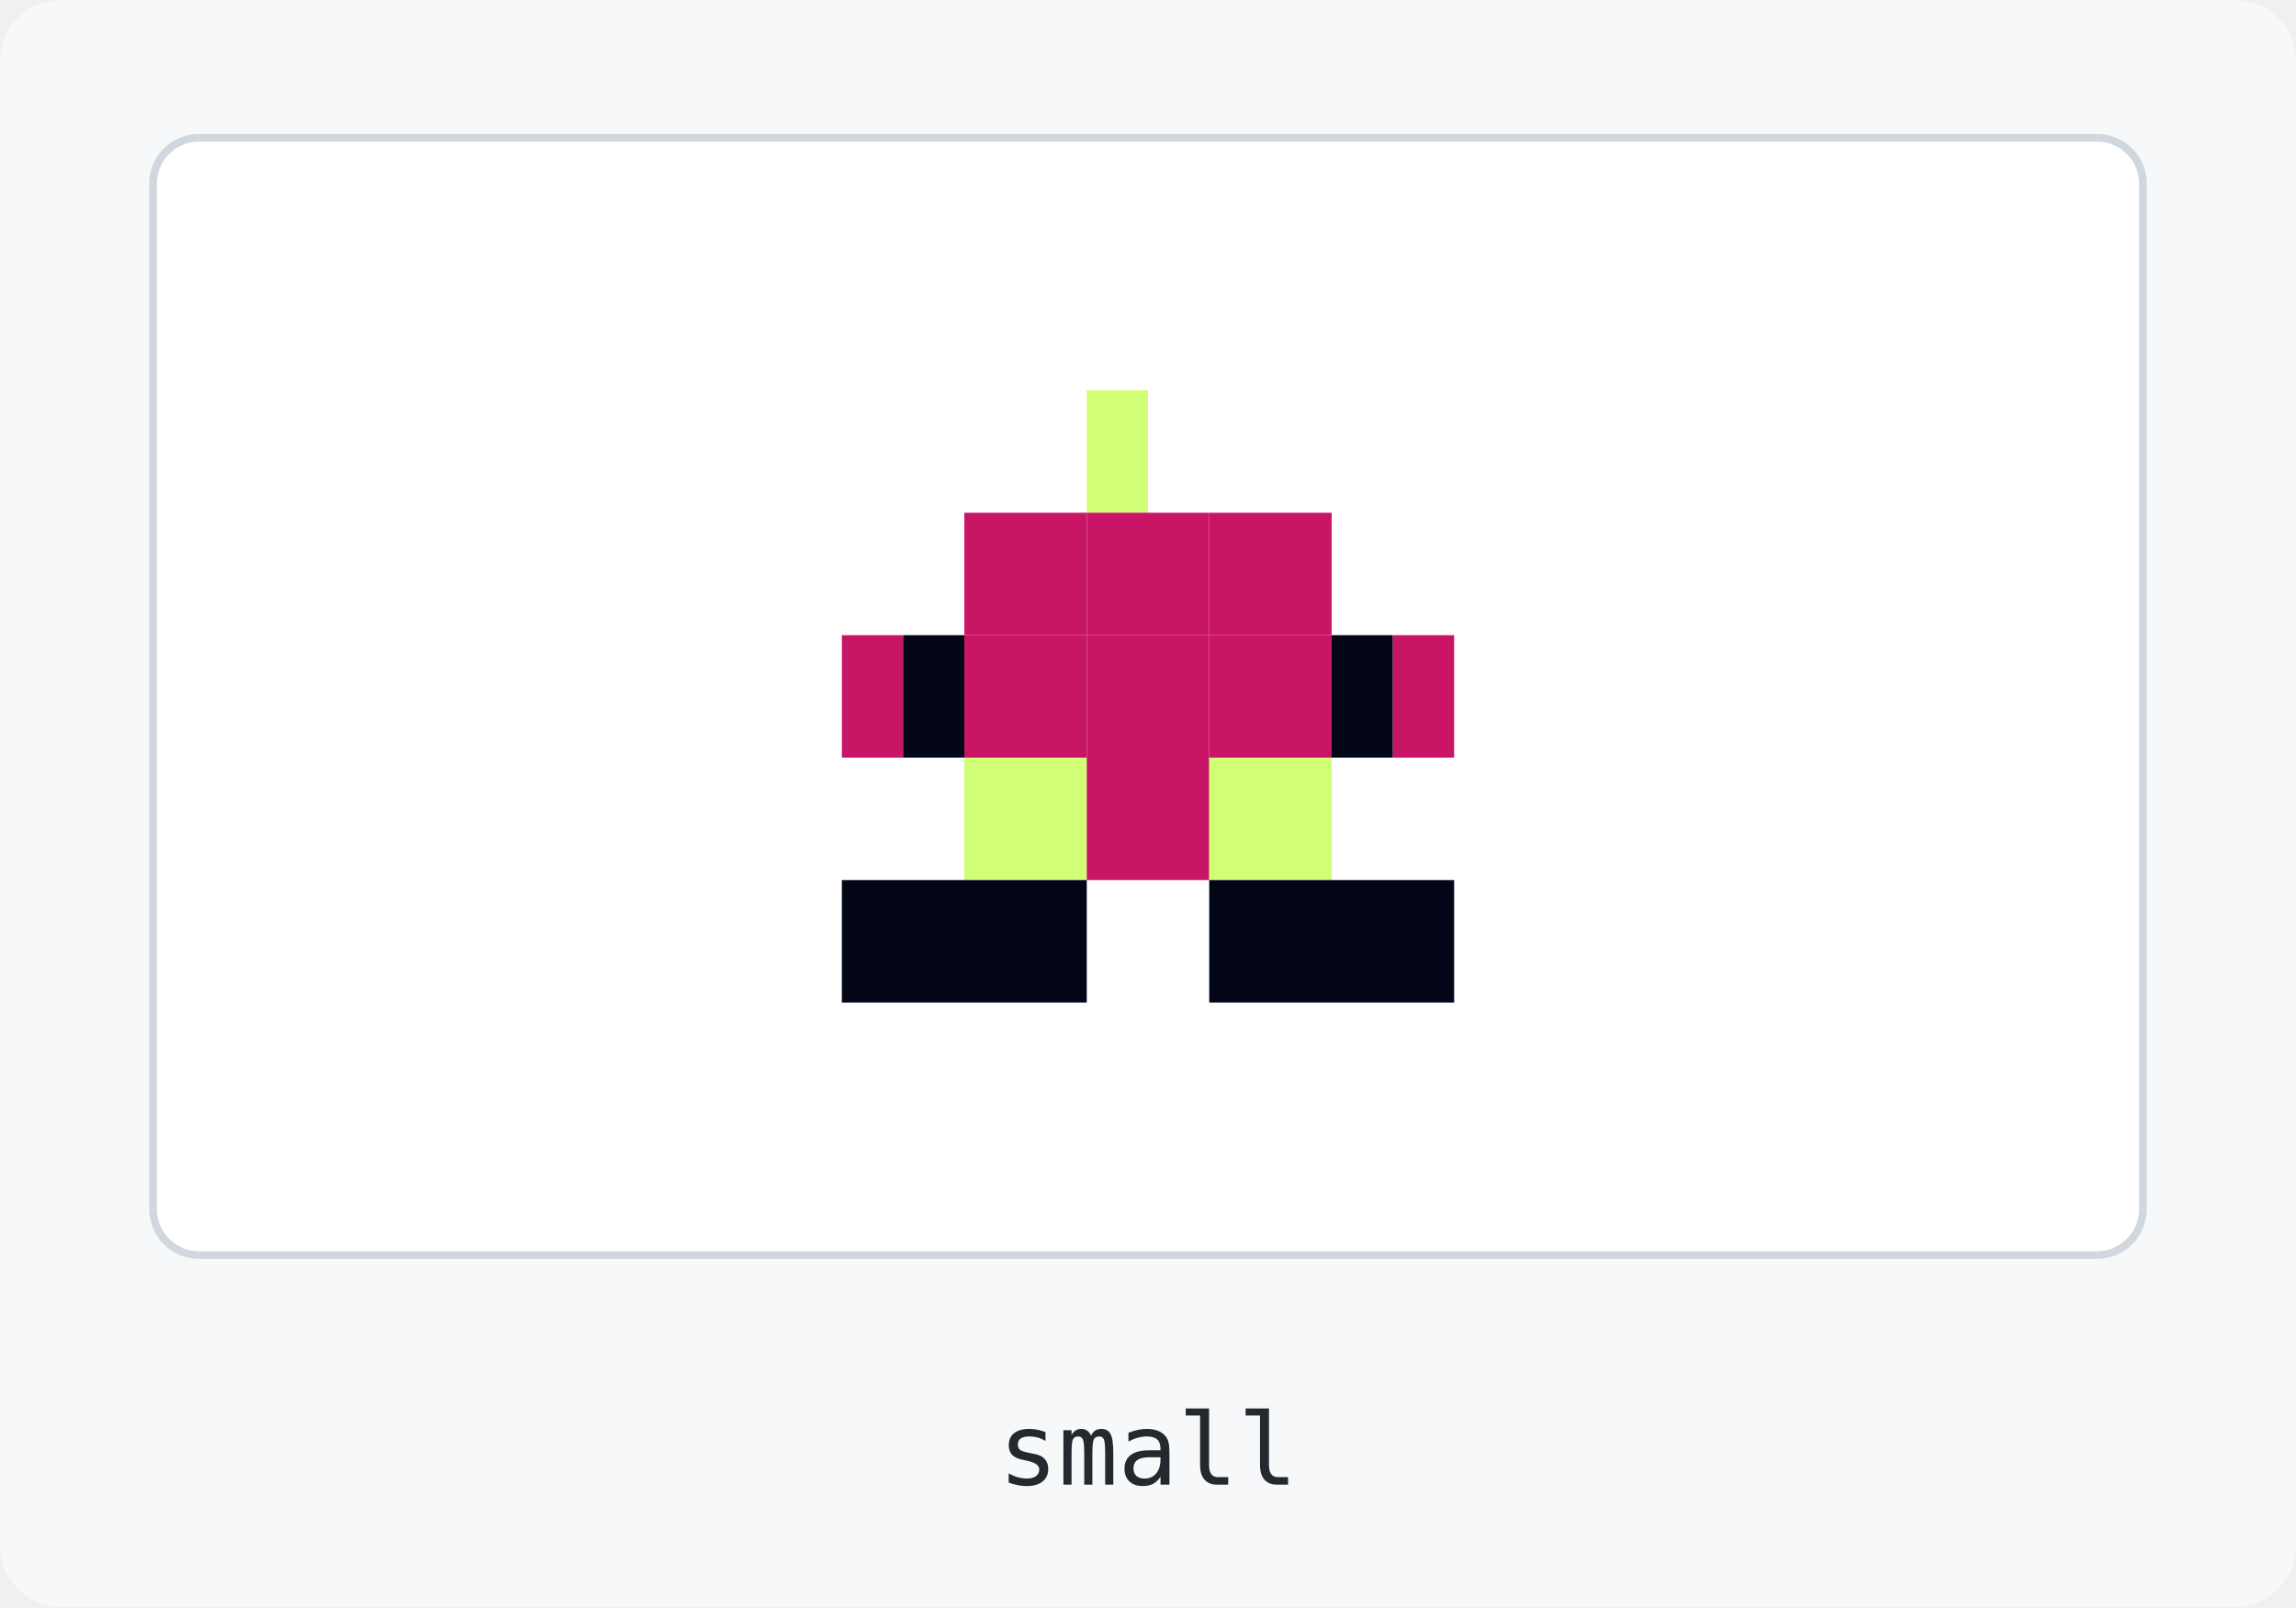
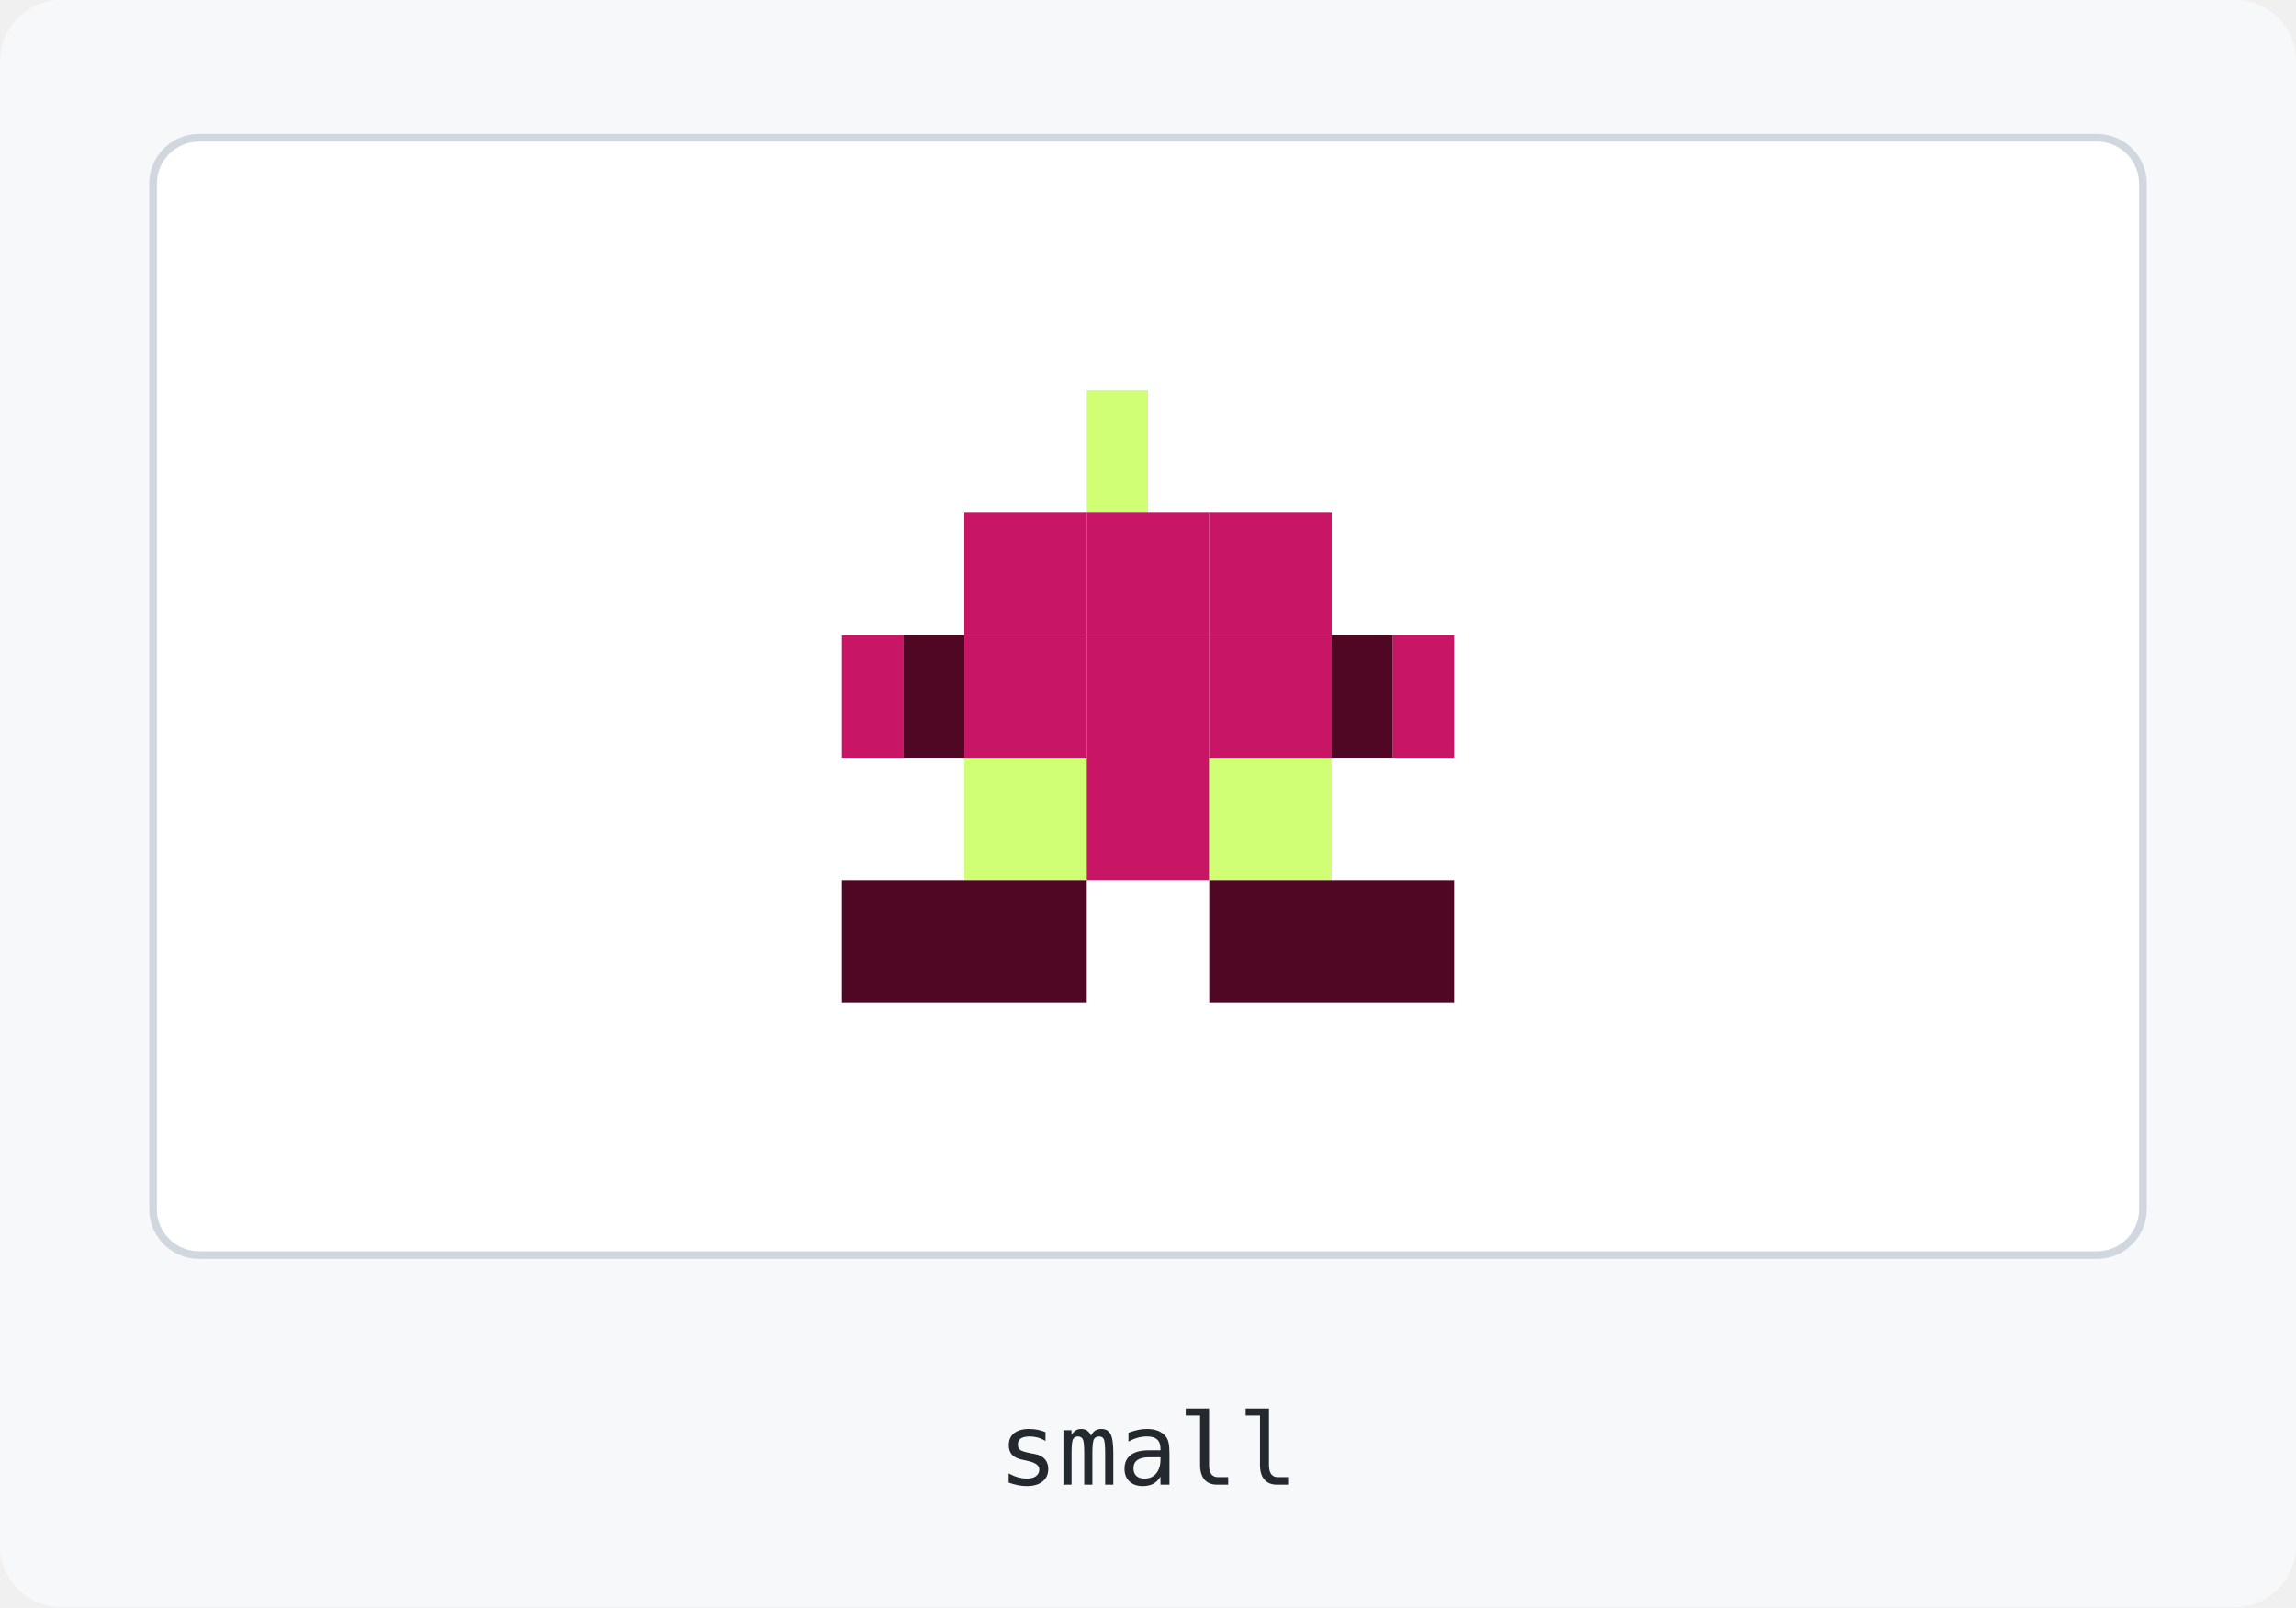
<svg xmlns="http://www.w3.org/2000/svg" width="300" height="210" viewBox="0 0 300 210" role="img" aria-label="small clingon">
  <rect width="300" height="210" rx="8" fill="#f6f8fa" />
  <rect x="20" y="18" width="260" height="146" rx="6" fill="#ffffff" stroke="#d0d7de" />
  <rect x="142" y="51" width="8" height="16" fill="#d0ff76" />
  <rect x="126" y="67" width="16" height="16" fill="#c91565" />
  <rect x="142" y="67" width="16" height="16" fill="#c91565" />
  <rect x="158" y="67" width="16" height="16" fill="#c91565" />
  <rect x="110" y="83" width="8" height="16" fill="#c91565" />
-   <rect x="118" y="83" width="8" height="16" fill="#020617" />
+   <rect x="118" y="83" width="8" height="16" fill="#500724" />
  <rect x="126" y="83" width="16" height="16" fill="#c91565" />
  <rect x="142" y="83" width="16" height="16" fill="#c91565" />
  <rect x="158" y="83" width="16" height="16" fill="#c91565" />
-   <rect x="174" y="83" width="8" height="16" fill="#020617" />
+   <rect x="174" y="83" width="8" height="16" fill="#500724" />
  <rect x="182" y="83" width="8" height="16" fill="#c91565" />
  <rect x="126" y="99" width="16" height="16" fill="#d0ff76" />
  <rect x="142" y="99" width="16" height="16" fill="#c91565" />
  <rect x="158" y="99" width="16" height="16" fill="#d0ff76" />
-   <rect x="110" y="115" width="16" height="16" fill="#020617" />
-   <rect x="126" y="115" width="16" height="16" fill="#020617" />
-   <rect x="158" y="115" width="16" height="16" fill="#020617" />
-   <rect x="174" y="115" width="16" height="16" fill="#020617" />
+   <rect x="110" y="115" width="16" height="16" fill="#500724" />
+   <rect x="126" y="115" width="16" height="16" fill="#500724" />
+   <rect x="158" y="115" width="16" height="16" fill="#500724" />
+   <rect x="174" y="115" width="16" height="16" fill="#500724" />
  <text x="150" y="194" text-anchor="middle" font-family="ui-monospace, SFMono-Regular, Menlo, Consolas, monospace" font-size="13" font-weight="400" fill="#24292f">small</text>
</svg>
